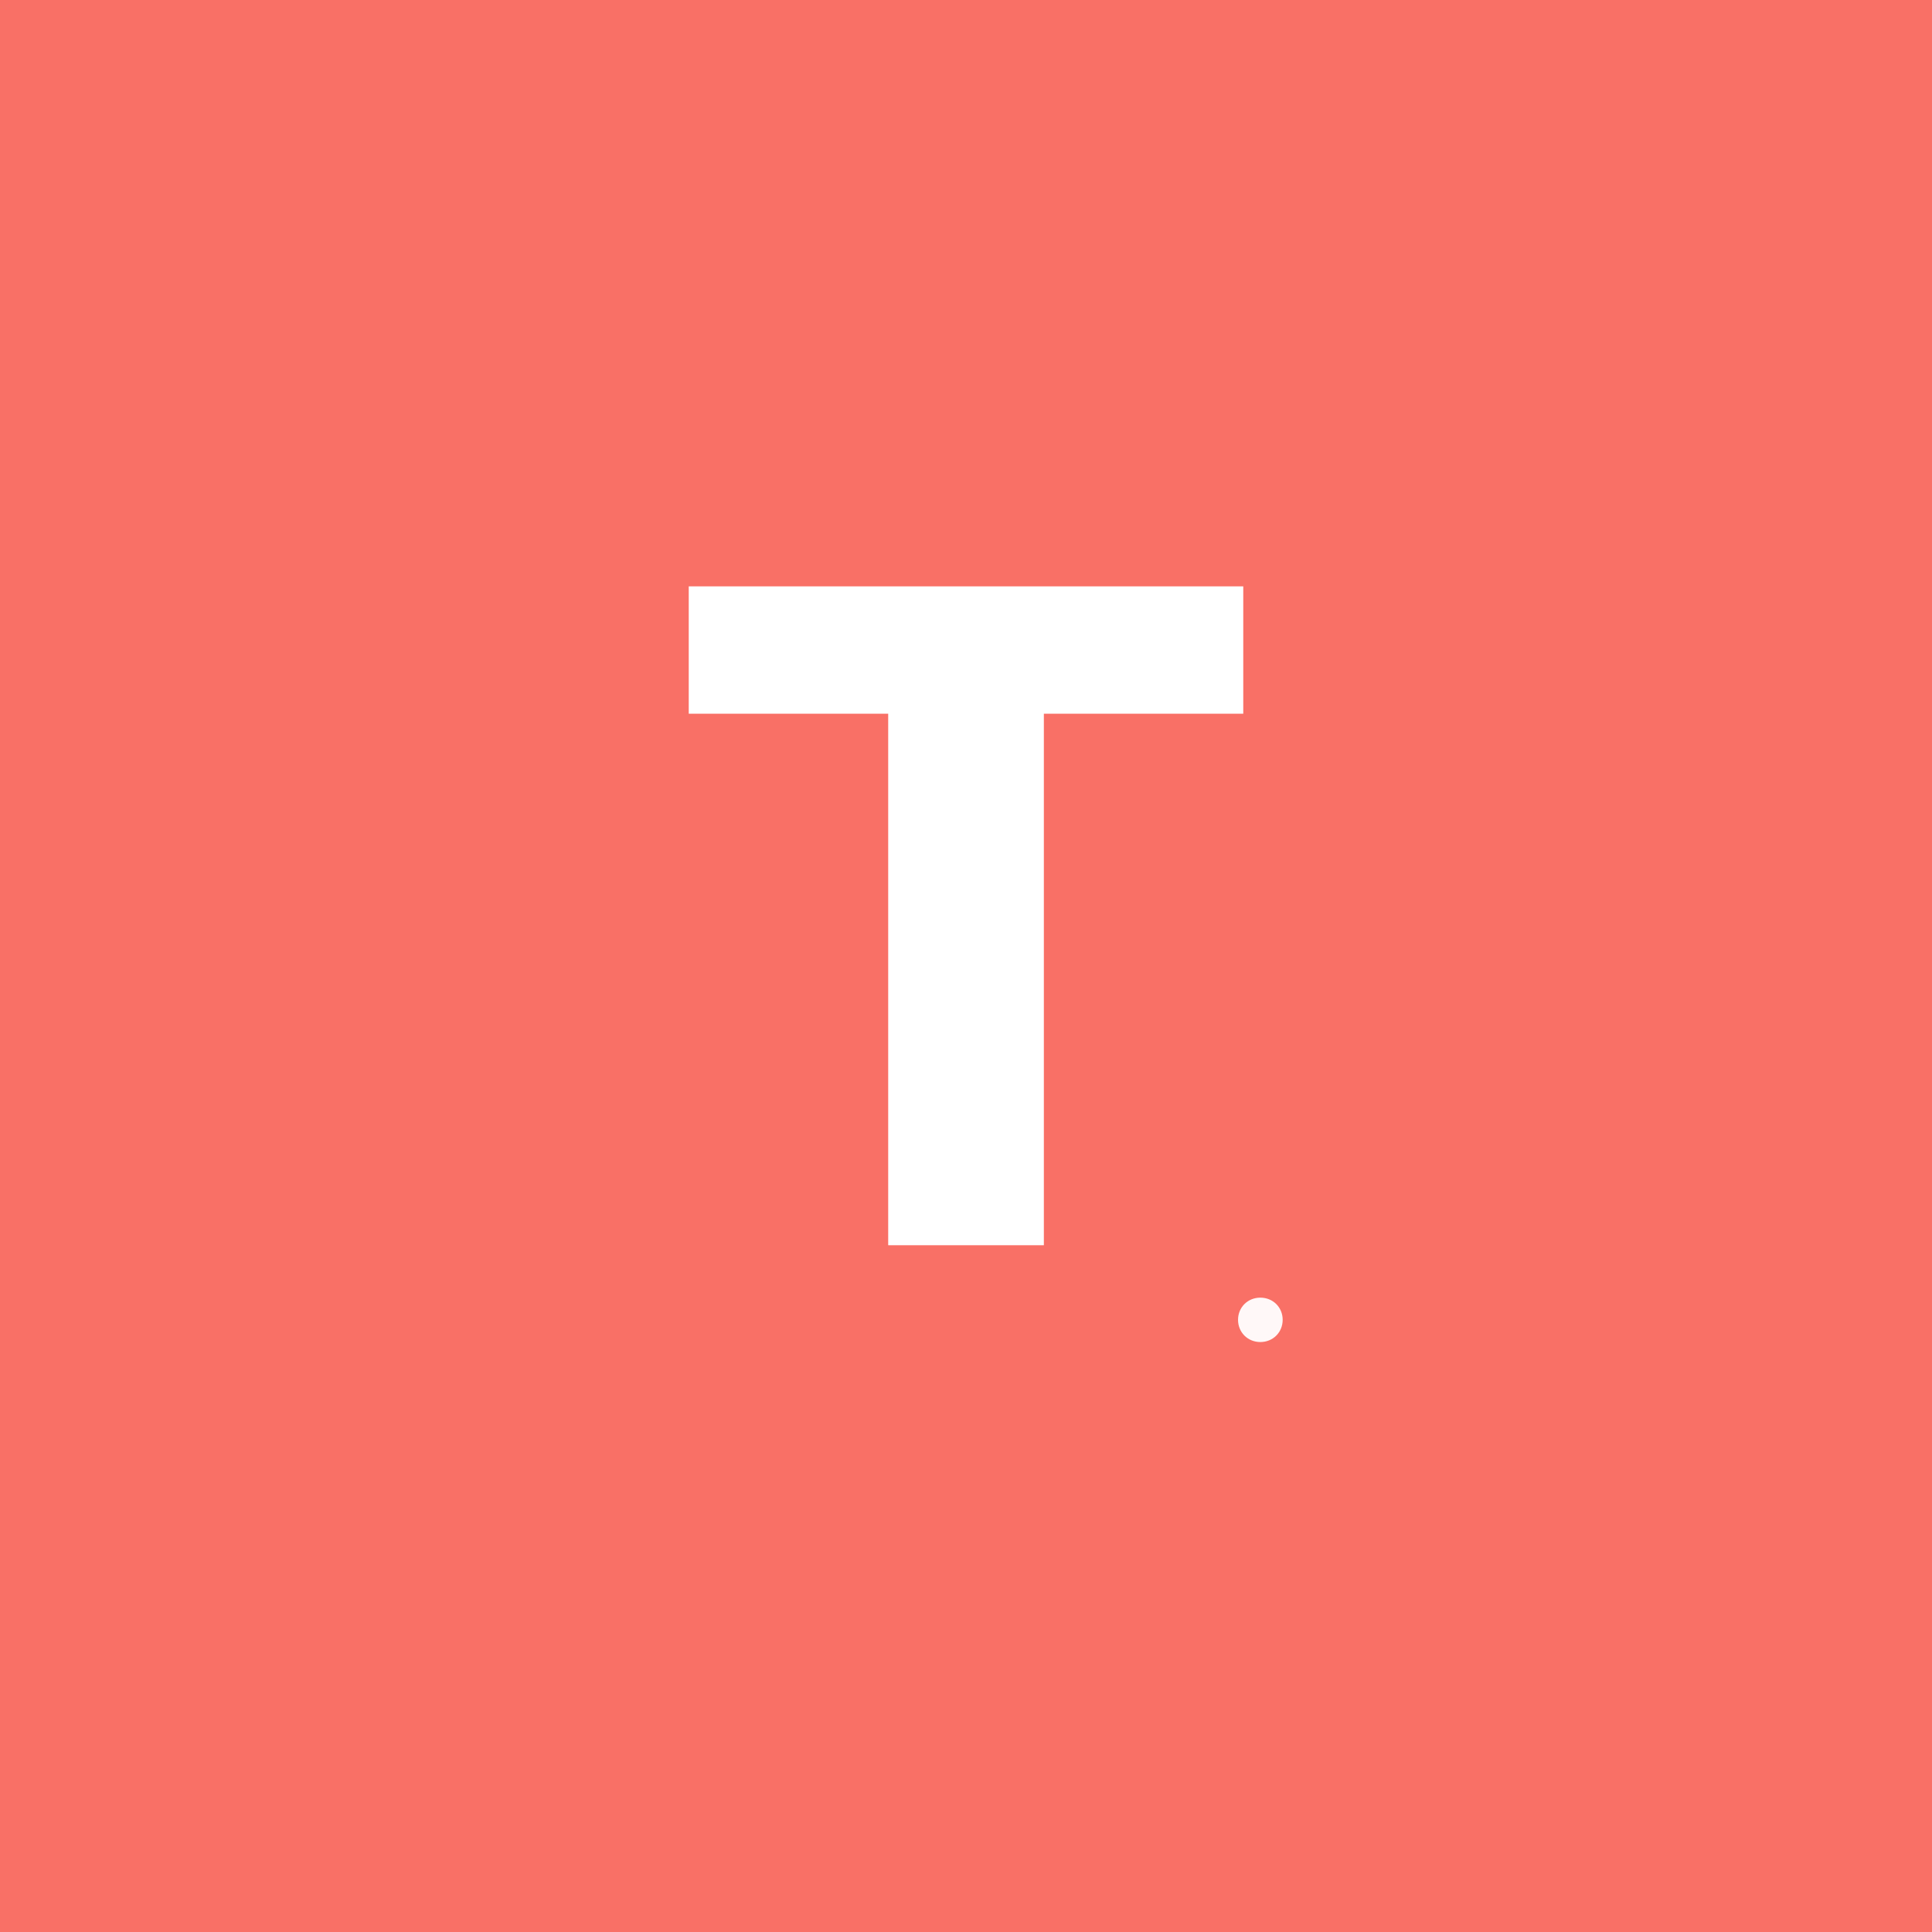
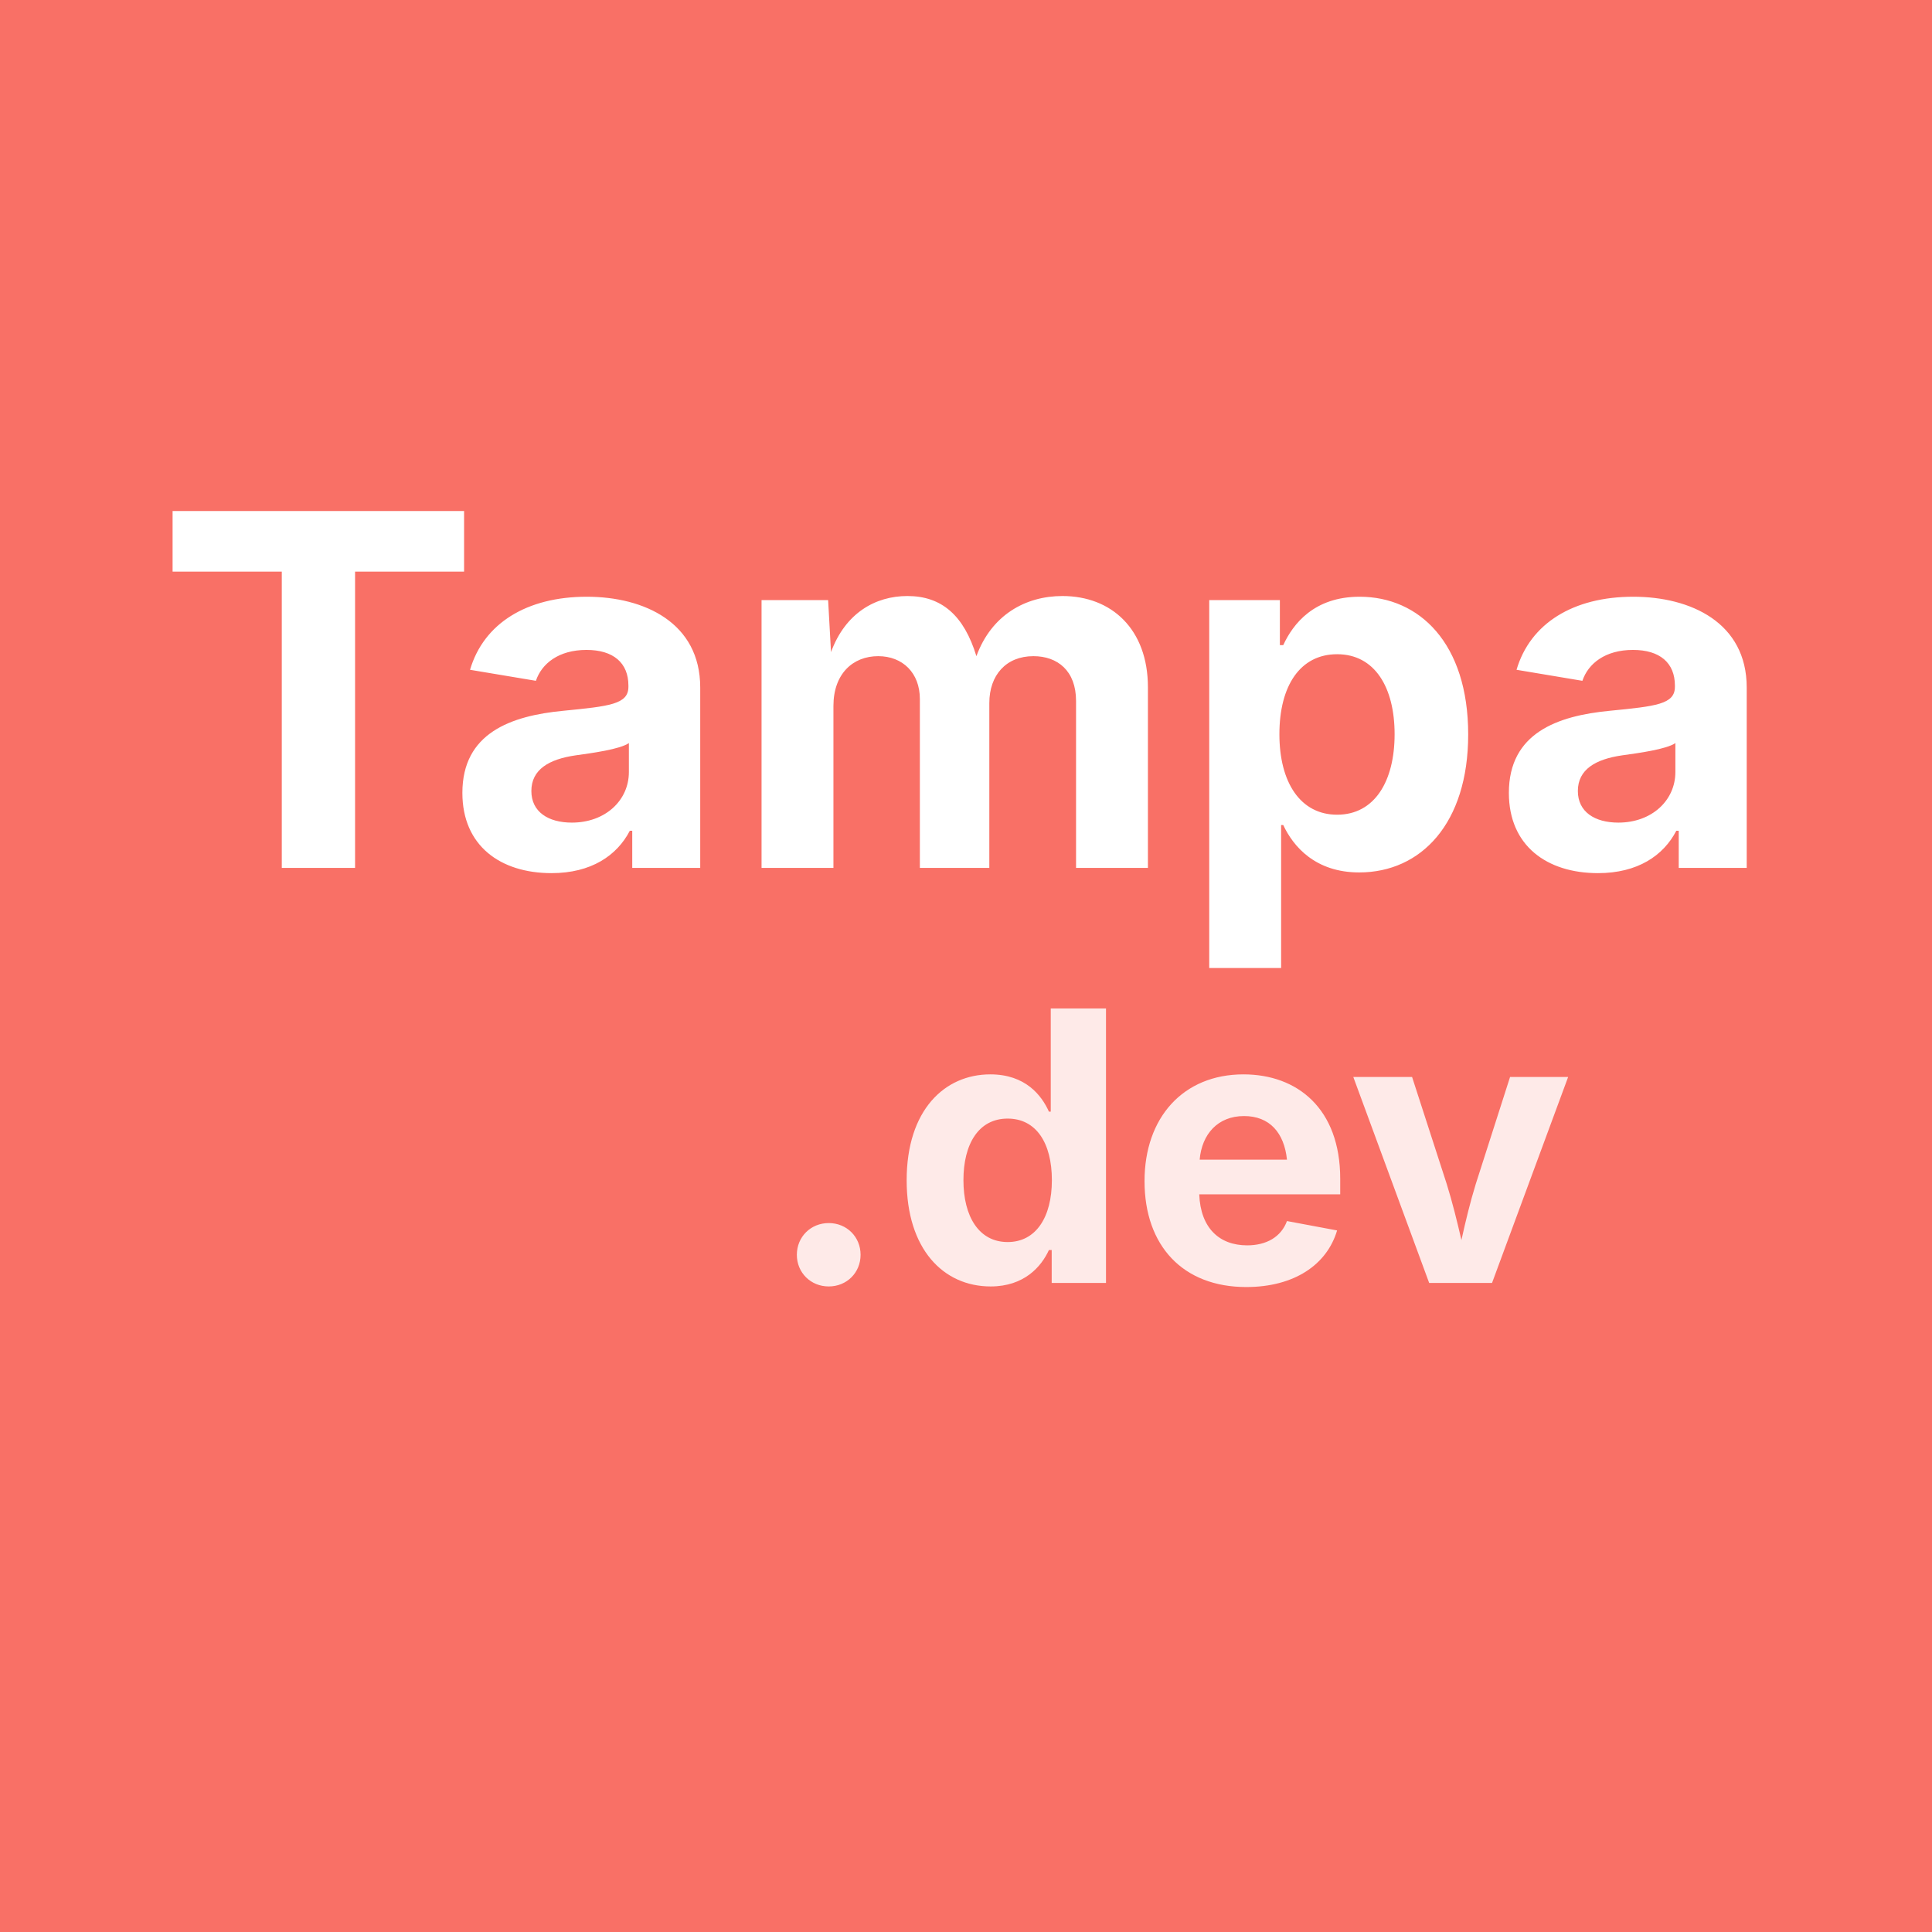
<svg xmlns="http://www.w3.org/2000/svg" width="512" height="512" viewBox="0 0 512 512">
  <rect width="512" height="512" fill="#F97066" />
-   <text x="256" y="330" font-family="'Inter', 'Helvetica Neue', Arial, sans-serif" font-size="240" font-weight="800" fill="white" text-anchor="middle" dominant-baseline="auto">T</text>
-   <text x="334" y="355" font-family="'Inter', 'Helvetica Neue', Arial, sans-serif" font-size="70" font-weight="700" fill="white" text-anchor="middle" dominant-baseline="auto" opacity="0.95">.</text>
+   <text x="256" y="230" font-family="'Inter', 'Helvetica Neue', Arial, sans-serif" font-size="130" font-weight="700" fill="#fff" text-anchor="middle" dominant-baseline="auto">Tampa</text>
+   <text x="310" y="340" font-family="'Inter', 'Helvetica Neue', Arial, sans-serif" font-size="100" font-weight="700" fill="rgba(255,255,255,0.85)" text-anchor="middle" dominant-baseline="auto">.dev</text>
</svg>
